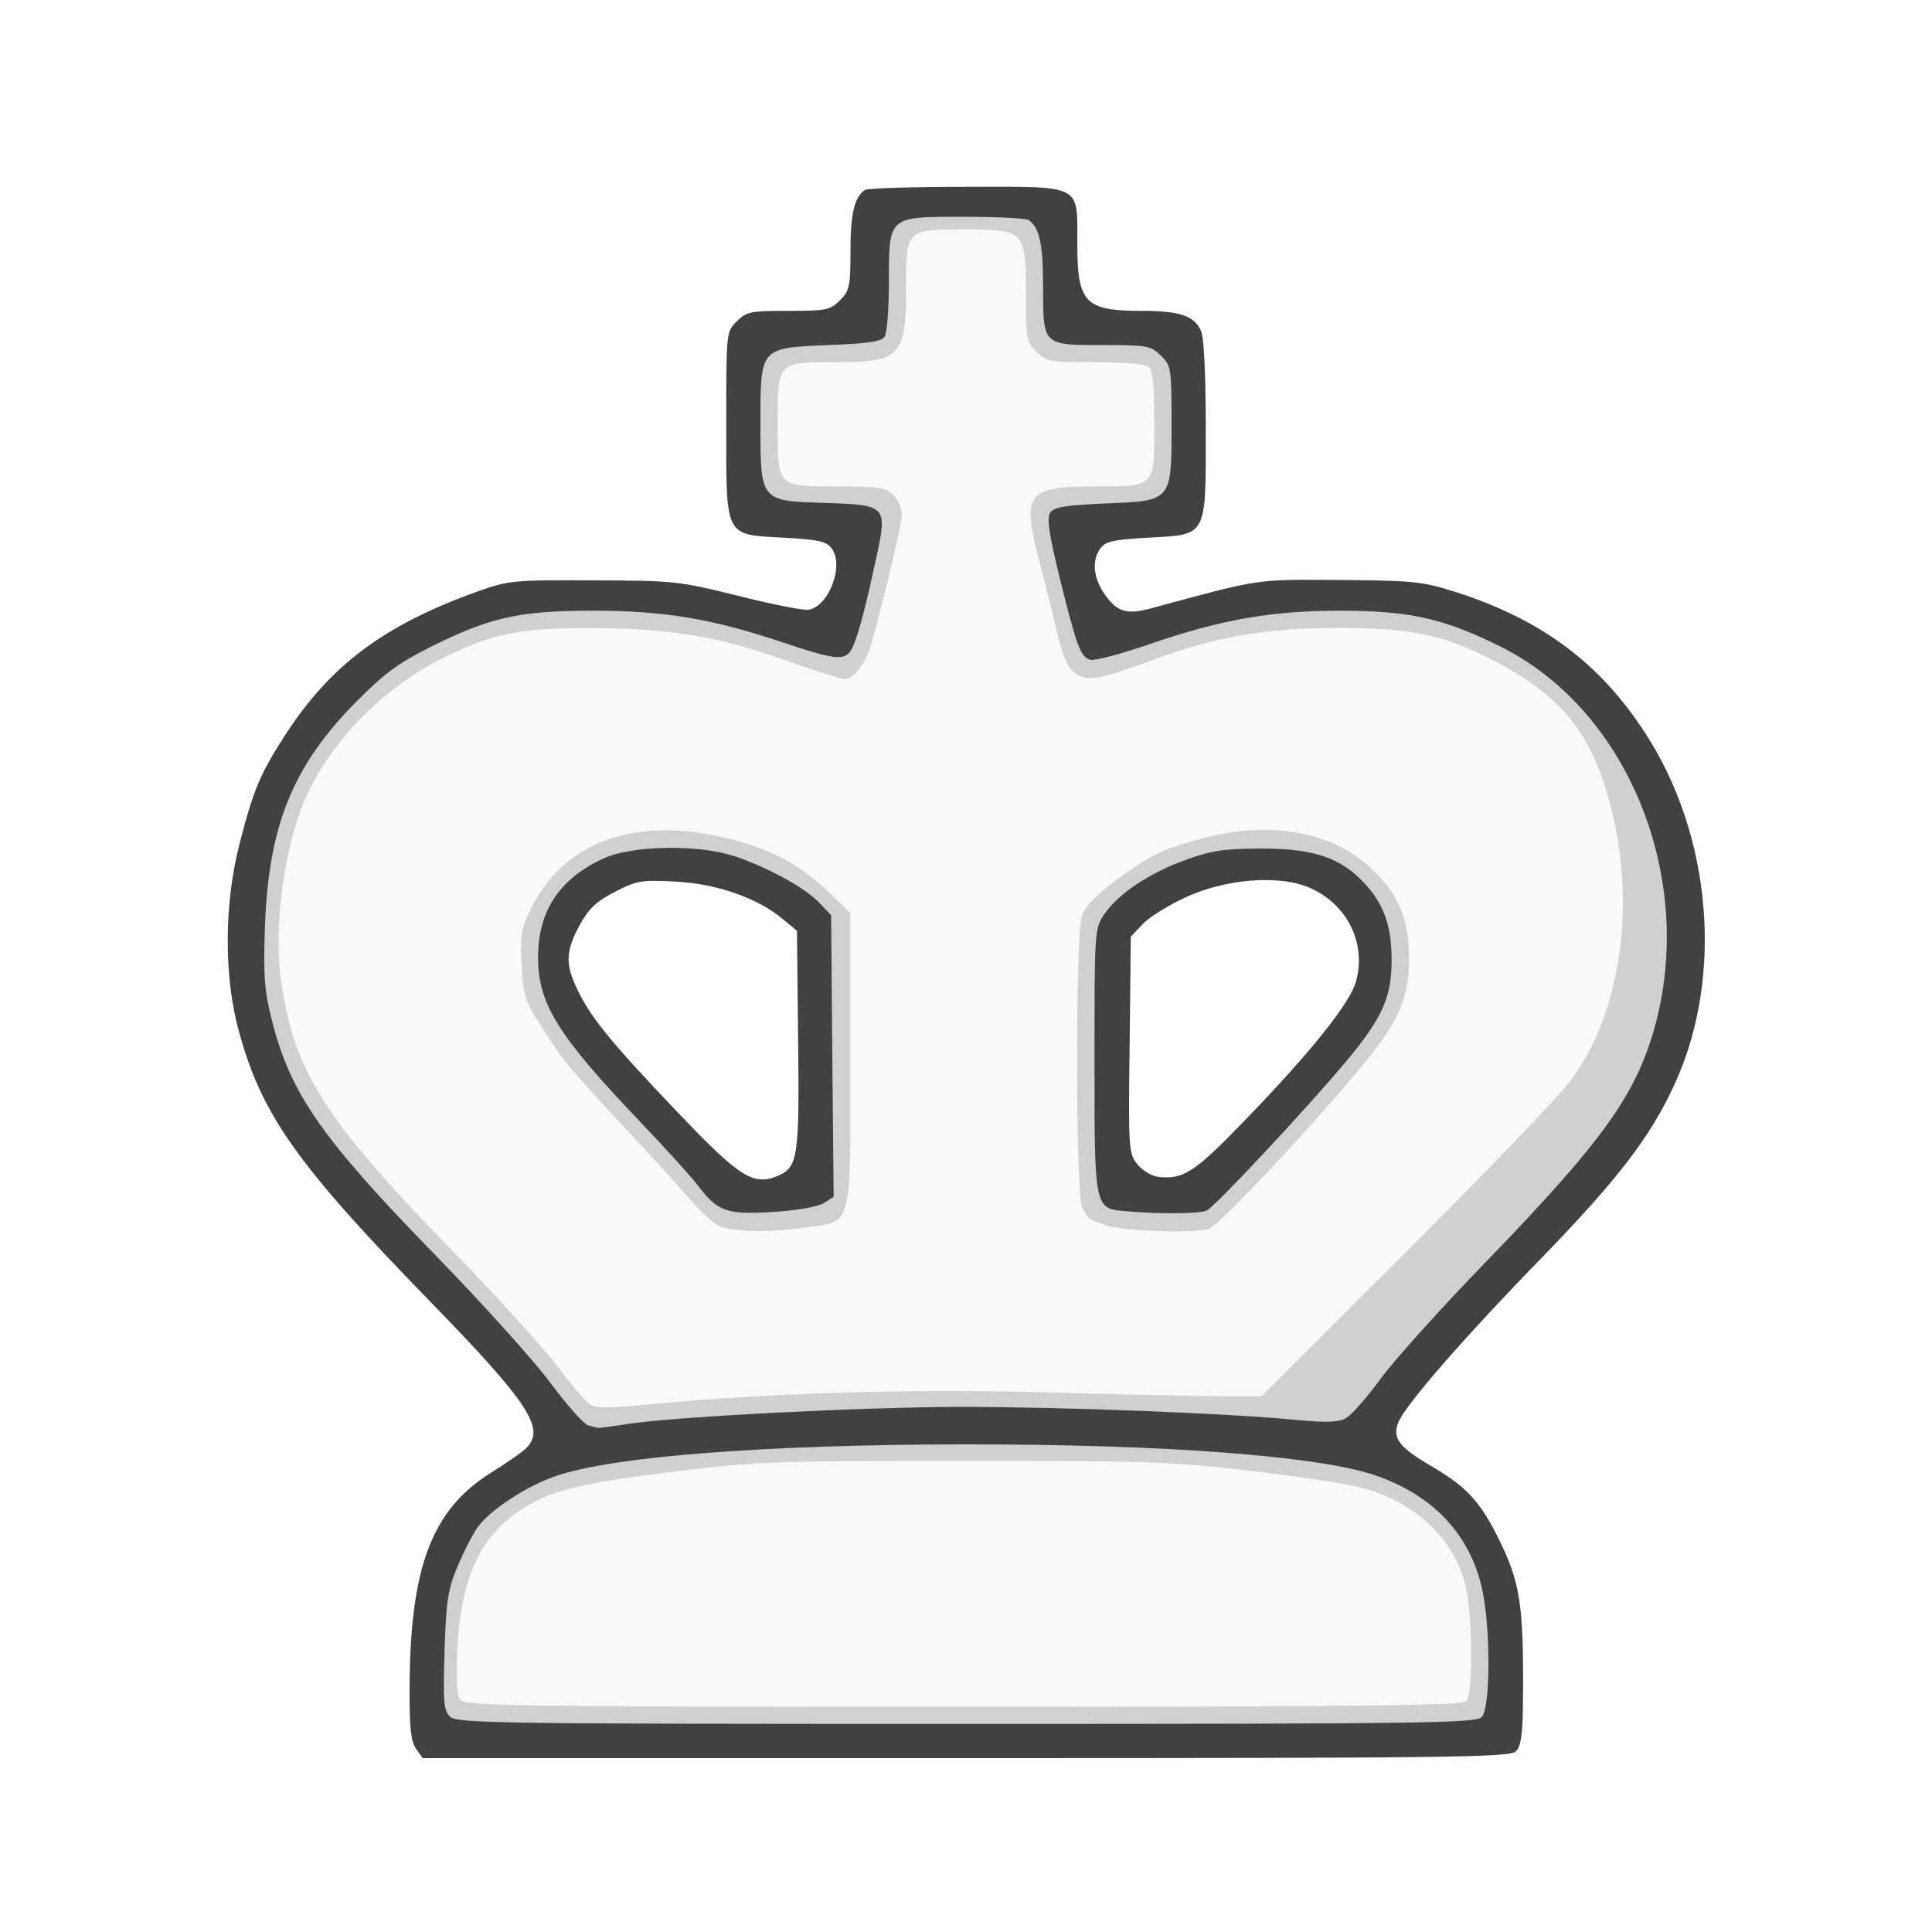
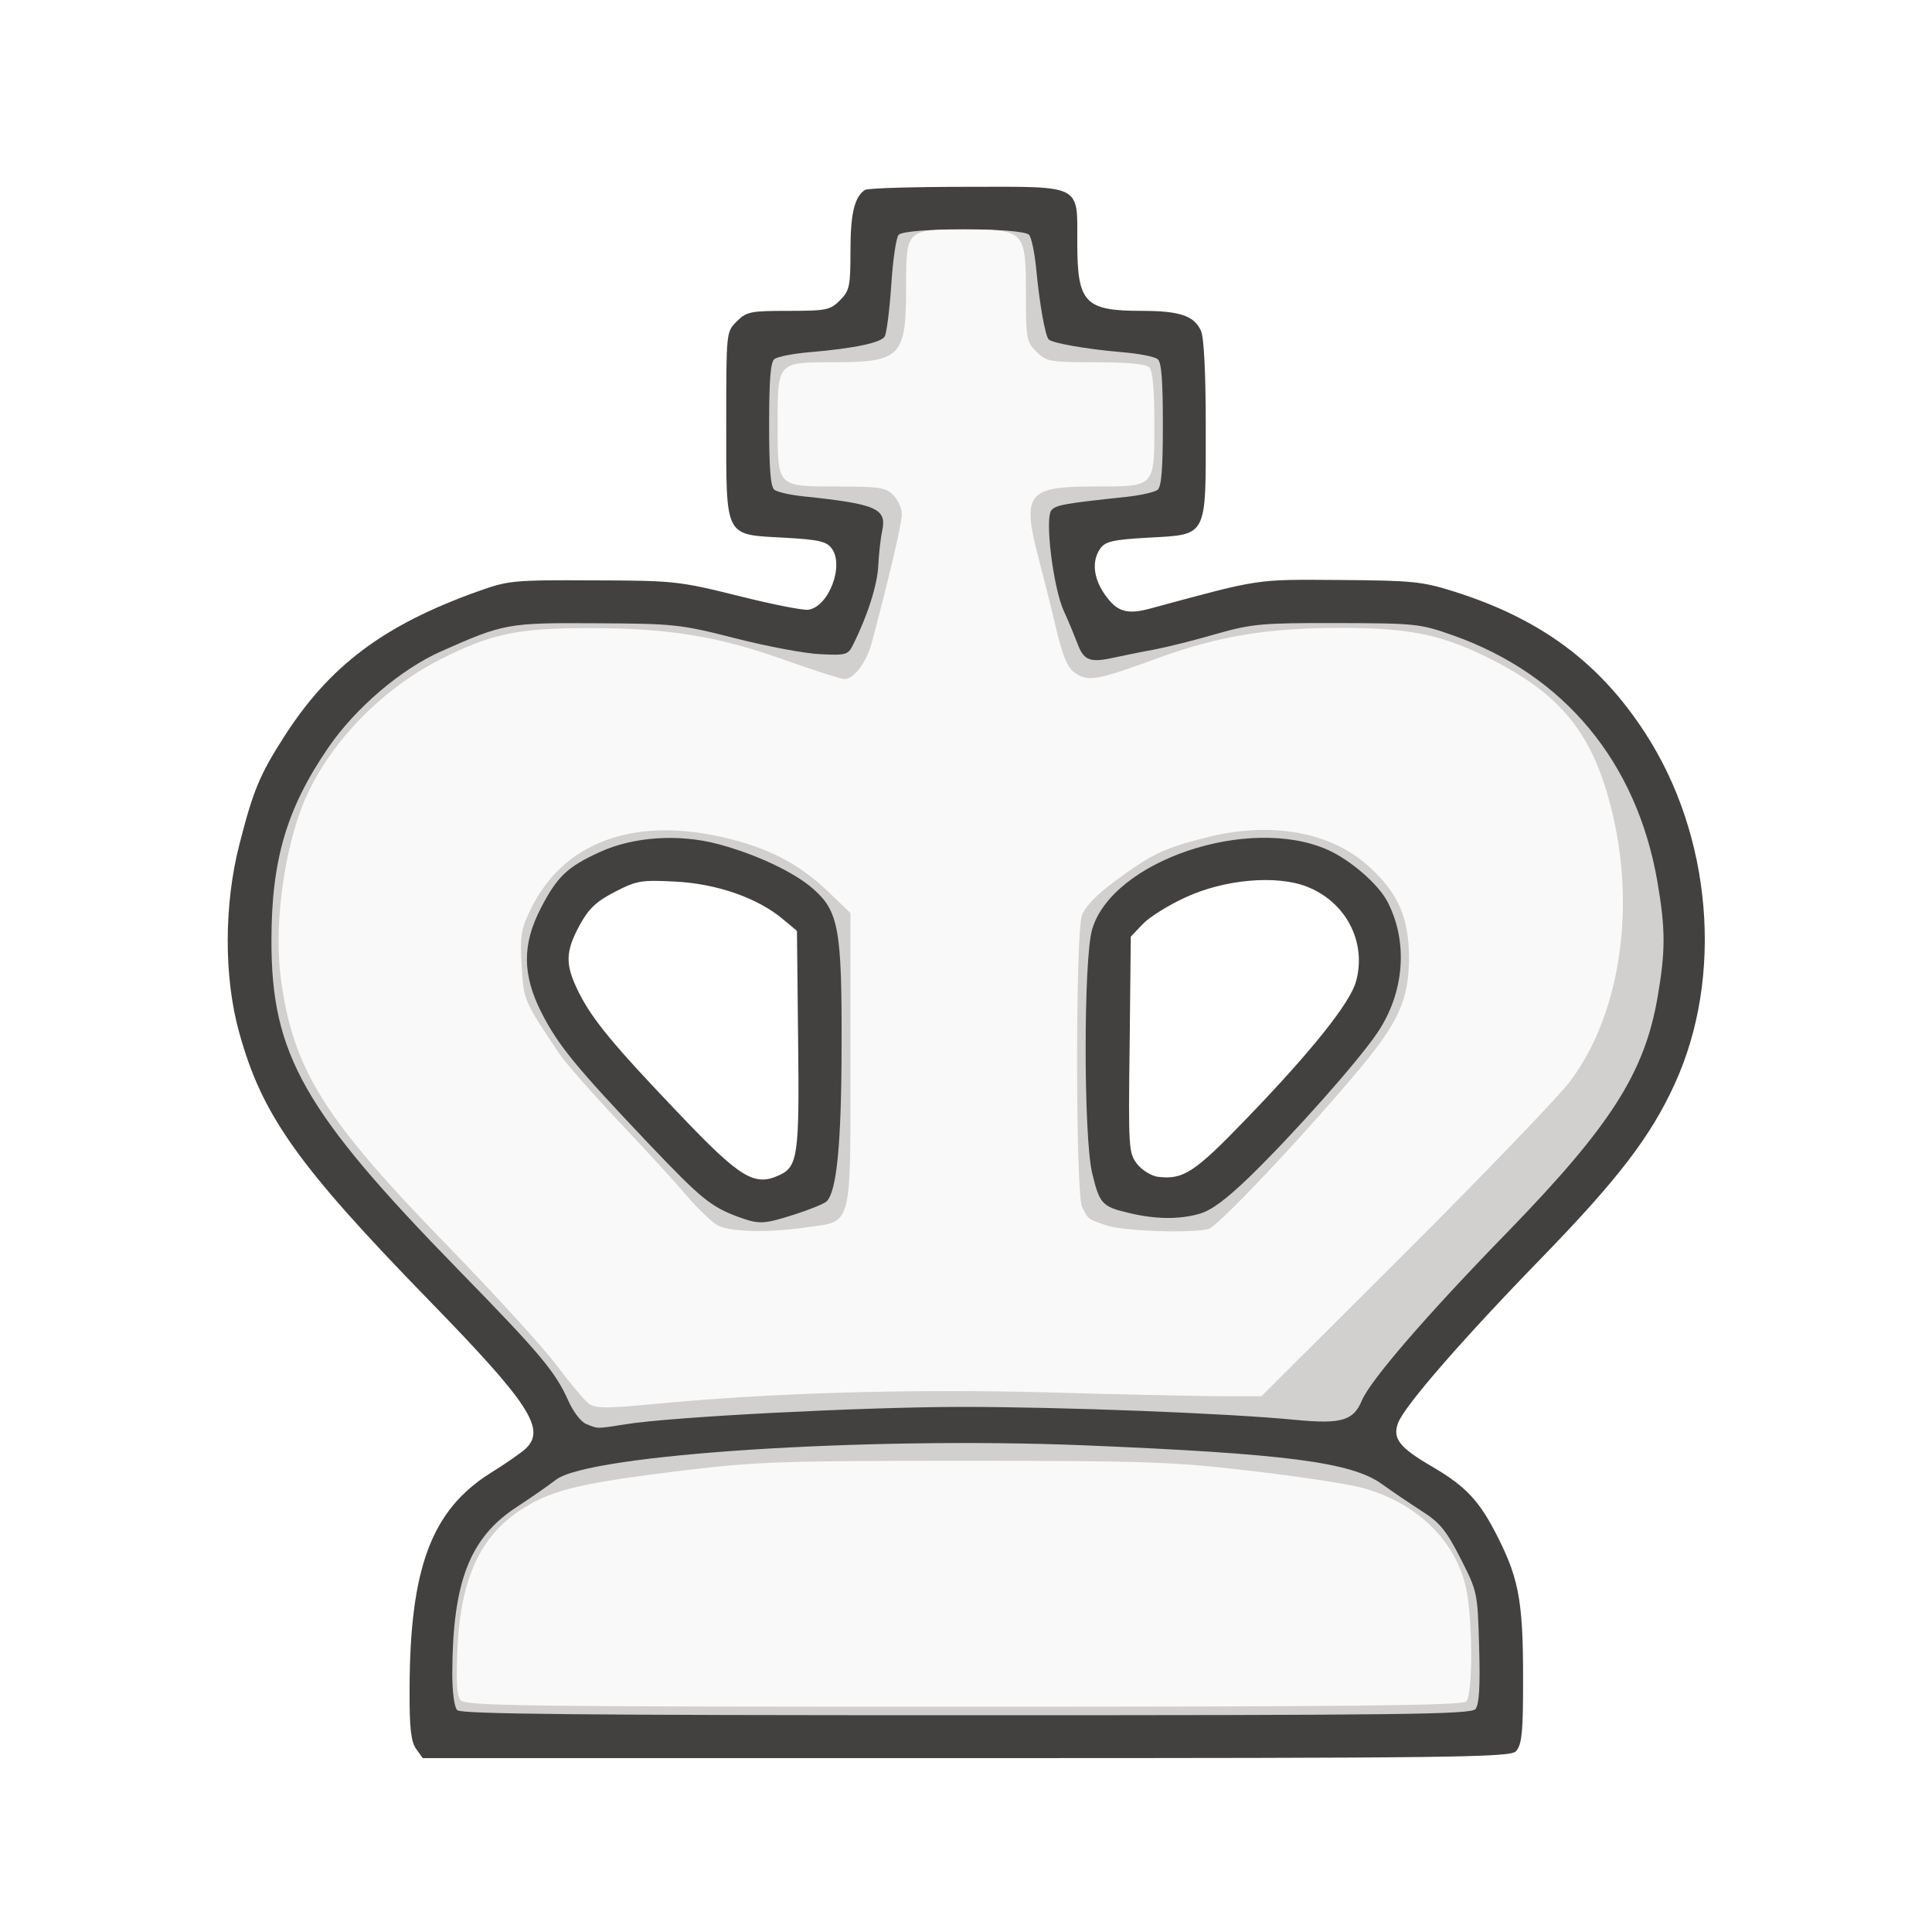
<svg xmlns="http://www.w3.org/2000/svg" viewBox="0 0 100 100">
  <path fill="#42413f" fill-rule="evenodd" d="M21.53 90.51C21.27 90.13 21.19 89.42 21.2 87.46C21.21 81.14 22.34 78.15 25.41 76.23C26.17 75.76 26.97 75.2 27.2 74.99C28.28 73.98 27.42 72.66 22.19 67.29C15.4 60.31 13.56 57.72 12.38 53.44C11.58 50.57 11.59 46.8 12.4 43.67C13.11 40.9 13.45 40.09 14.7 38.14C17.06 34.45 19.86 32.35 24.76 30.6C26.33 30.04 26.58 30.02 30.72 30.04C34.9 30.05 35.14 30.08 38.21 30.84C39.95 31.28 41.58 31.6 41.84 31.56C42.89 31.41 43.71 29.27 43.05 28.39C42.78 28.02 42.38 27.93 40.57 27.83C37.47 27.66 37.59 27.89 37.59 21.93C37.59 17.18 37.59 17.18 38.13 16.64C38.64 16.13 38.84 16.09 40.8 16.09C42.76 16.09 42.97 16.05 43.47 15.55C43.97 15.05 44.02 14.83 44.02 12.98C44.02 11.07 44.22 10.2 44.77 9.83C44.9 9.74 47.28 9.67 50.04 9.67C56.07 9.66 55.76 9.51 55.76 12.58C55.76 15.68 56.15 16.09 59.09 16.09C61.06 16.09 61.81 16.34 62.16 17.12C62.32 17.46 62.41 19.34 62.41 22.17C62.41 27.85 62.52 27.66 59.43 27.83C57.64 27.93 57.22 28.02 56.96 28.38C56.51 29 56.58 29.88 57.15 30.72C57.79 31.66 58.3 31.83 59.53 31.5C65.3 29.94 64.91 29.99 69.32 30.02C73.12 30.05 73.6 30.09 75.3 30.63C79.72 32.03 82.78 34.28 85.14 37.92C88.61 43.23 89.23 50.56 86.68 56.11C85.44 58.83 83.74 61.04 79.82 65.08C75.77 69.24 72.7 72.76 72.37 73.64C72.06 74.45 72.42 74.92 74.14 75.92C75.88 76.94 76.57 77.68 77.5 79.51C78.69 81.87 78.87 83.01 78.83 87.94C78.82 89.77 78.73 90.38 78.46 90.65C78.15 90.96 75.26 91 50 91L21.88 91L21.53 90.51ZM40.33 60.83C41.3 60.39 41.38 59.78 41.31 53.78L41.25 48.18L40.49 47.55C39.2 46.47 37.06 45.73 34.93 45.63C33.2 45.54 32.95 45.58 31.83 46.16C30.86 46.66 30.48 47.02 30 47.89C29.25 49.28 29.24 49.94 29.97 51.39C30.66 52.77 31.76 54.1 35.14 57.64C38.32 60.98 39.04 61.42 40.33 60.83ZM64.49 57.93C67.88 54.42 69.9 51.89 70.19 50.79C70.75 48.74 69.65 46.66 67.61 45.88C66.03 45.28 63.37 45.52 61.38 46.44C60.5 46.84 59.5 47.46 59.16 47.82L58.53 48.48L58.47 54.07C58.4 59.44 58.42 59.69 58.86 60.25C59.11 60.57 59.59 60.86 59.92 60.91C61.25 61.07 61.82 60.7 64.49 57.93Z" />
-   <path fill="#d1d0cf" fill-rule="evenodd" d="M23.29 88.85C22.96 88.53 22.93 88.08 23.01 85.47C23.09 82.87 23.18 82.28 23.68 81.08C24 80.32 24.47 79.4 24.73 79.04C25.36 78.16 27.26 76.91 28.77 76.4C31.72 75.38 39.64 74.77 49.89 74.76C60.27 74.75 68.35 75.36 71.26 76.39C74.17 77.41 76.05 79.4 76.69 82.14C77.16 84.14 77.16 88.41 76.69 88.88C76.38 89.19 73.65 89.23 50 89.23C25.63 89.23 23.63 89.2 23.29 88.85ZM30.45 73.78C30.23 73.73 29.34 72.72 28.46 71.54C27.58 70.36 24.89 67.38 22.49 64.92C16.68 58.96 15.04 56.61 14.09 52.88C13.68 51.27 13.63 50.57 13.71 48.01C13.9 42.73 15.13 39.68 18.42 36.34C19.86 34.88 20.59 34.34 22.3 33.48C25.34 31.96 26.86 31.61 30.66 31.61C34.33 31.6 36.89 32.03 40.51 33.25C43.12 34.12 43.62 34.19 43.99 33.74C44.28 33.39 44.73 31.8 45.36 28.85C45.94 26.17 45.9 26.13 42.65 26.03C39.35 25.93 39.36 25.94 39.36 21.96C39.36 17.96 39.31 18.01 42.9 17.86C44.96 17.78 45.63 17.68 45.79 17.42C45.91 17.24 46.01 15.97 46.01 14.6C46.01 11.16 45.95 11.22 49.94 11.22C51.62 11.22 53.1 11.3 53.24 11.39C53.8 11.76 53.99 12.63 53.99 14.84C53.99 17.9 53.96 17.86 57.12 17.86C59.4 17.86 59.58 17.9 60.09 18.41C60.62 18.93 60.64 19.06 60.64 21.93C60.64 25.97 60.68 25.92 57.19 26.06C55.07 26.16 54.55 26.24 54.35 26.55C54.18 26.83 54.3 27.66 54.84 29.87C55.73 33.46 55.92 33.99 56.42 34.15C56.63 34.22 57.99 33.86 59.44 33.36C63.18 32.07 65.8 31.61 69.36 31.61C72.96 31.61 74.76 32.01 77.73 33.5C84.29 36.8 87.78 45.46 85.65 53.15C84.68 56.66 82.95 59.07 77.04 65.18C74.68 67.61 72.16 70.4 71.45 71.38C70.73 72.36 69.92 73.28 69.64 73.42C69.26 73.62 68.58 73.64 67.05 73.49C63.54 73.15 55.04 72.82 49.74 72.82C44.61 72.83 34.78 73.33 32.38 73.72C31.65 73.84 31 73.92 30.94 73.91C30.88 73.89 30.66 73.84 30.45 73.78ZM42.64 62.27L43.15 61.95L43.08 54.66L43.02 47.37L42.39 46.71C41.65 45.94 39.77 44.91 38.03 44.32C36.18 43.7 32.74 43.75 31.27 44.42C28.96 45.47 27.85 47.14 27.85 49.56C27.85 51.96 28.88 53.61 33.16 58.09C34.44 59.43 35.78 60.91 36.13 61.37C37.16 62.72 37.61 62.88 40.03 62.73C41.28 62.65 42.34 62.46 42.64 62.27ZM62.44 62.67C62.85 62.5 67.56 57.46 69.7 54.91C71.52 52.73 72.02 51.63 72.03 49.78C72.04 47.99 71.66 46.86 70.69 45.79C69.44 44.4 68.03 43.92 65.29 43.92C63.33 43.93 62.71 44.02 61.34 44.52C59.46 45.2 57.86 46.28 57.15 47.33C56.66 48.06 56.65 48.19 56.65 54.86C56.65 62.59 56.64 62.55 58.26 62.69C59.89 62.84 62.06 62.83 62.44 62.67Z" />
+   <path fill="#d1d0cf" fill-rule="evenodd" d="M23.67 88.52C23.51 88.36 23.41 87.59 23.41 86.58C23.43 81.86 24.32 79.58 26.75 78C27.53 77.49 28.44 76.85 28.78 76.59C30.46 75.28 44.81 74.35 56.13 74.81C66.53 75.24 69.95 75.68 71.52 76.81C72.05 77.19 72.99 77.83 73.6 78.22C74.52 78.8 74.86 79.22 75.6 80.67C76.48 82.4 76.48 82.44 76.56 85.27C76.62 87.3 76.56 88.23 76.37 88.46C76.13 88.74 72.73 88.78 50.02 88.78C30.03 88.78 23.88 88.72 23.67 88.52ZM30.35 73.71C30.08 73.61 29.66 73.06 29.41 72.49C28.75 71.01 27.97 70.07 23.74 65.74C15.71 57.51 14.04 54.57 14.05 48.67C14.05 44.51 14.84 41.84 16.99 38.7C18.4 36.64 20.76 34.63 22.84 33.71C26.08 32.27 26.29 32.23 30.85 32.26C34.9 32.28 35.21 32.31 38.07 33.04C39.71 33.46 41.69 33.83 42.46 33.86C43.78 33.93 43.9 33.89 44.15 33.38C44.91 31.86 45.41 30.28 45.46 29.27C45.49 28.66 45.58 27.85 45.66 27.49C45.91 26.32 45.39 26.09 41.58 25.69C40.91 25.62 40.23 25.47 40.08 25.35C39.88 25.19 39.81 24.23 39.81 21.96C39.81 19.7 39.88 18.74 40.08 18.59C40.23 18.46 41.06 18.3 41.91 18.23C44.23 18.03 45.59 17.74 45.79 17.42C45.89 17.25 46.04 16.07 46.13 14.78C46.21 13.49 46.38 12.31 46.51 12.16C46.82 11.77 52.96 11.77 53.27 12.16C53.39 12.31 53.55 13.08 53.63 13.88C53.8 15.71 54.1 17.38 54.28 17.57C54.48 17.76 56.21 18.07 58.09 18.23C58.94 18.3 59.77 18.46 59.92 18.59C60.12 18.74 60.19 19.7 60.19 21.96C60.19 24.23 60.12 25.19 59.92 25.35C59.77 25.47 59.07 25.63 58.37 25.71C55.07 26.06 54.65 26.14 54.42 26.41C54.07 26.83 54.51 30.4 55.06 31.62C55.31 32.16 55.62 32.92 55.77 33.31C56.09 34.18 56.41 34.31 57.6 34.05C58.11 33.94 59.08 33.74 59.75 33.62C60.42 33.49 61.87 33.13 62.96 32.81C64.8 32.29 65.3 32.24 69.2 32.25C73.28 32.26 73.5 32.28 75.22 32.89C80.97 34.93 84.72 39.45 85.79 45.65C86.21 48.12 86.21 49.22 85.79 51.65C85.11 55.55 83.35 58.29 78.05 63.75C73.85 68.06 70.93 71.44 70.49 72.49C70.05 73.54 69.43 73.72 67.03 73.49C63.54 73.15 55.03 72.82 49.74 72.82C44.61 72.83 34.78 73.33 32.38 73.72C30.85 73.96 30.97 73.96 30.35 73.71ZM41.16 62.85C41.93 62.6 42.67 62.3 42.79 62.18C43.31 61.65 43.55 59.22 43.56 54.2C43.58 48.1 43.41 47.16 42.08 46C41.09 45.13 39.08 44.19 37.13 43.68C35.11 43.15 32.77 43.31 31.05 44.1C29.36 44.87 28.84 45.37 27.99 47.01C27.02 48.89 27.03 50.46 28.04 52.44C28.9 54.12 29.83 55.25 33.57 59.19C36.31 62.07 36.79 62.46 38.25 63C39.31 63.38 39.53 63.37 41.16 62.85ZM62.07 62.83C62.69 62.66 63.47 62.08 64.7 60.89C66.97 58.68 70.29 54.94 71.29 53.46C72.69 51.39 72.9 48.77 71.82 46.68C71.35 45.77 69.91 44.52 68.73 43.99C64.65 42.17 57.58 44.55 56.53 48.1C56.08 49.61 56.08 58.84 56.53 60.72C56.91 62.3 57.04 62.45 58.38 62.77C59.77 63.11 61 63.13 62.07 62.83Z" />
  <path fill="#f9f9f9" fill-rule="evenodd" d="M23.84 88C23.64 87.76 23.6 87.02 23.68 85.29C23.86 81.57 24.92 79.37 27.21 77.99C28.69 77.09 30.22 76.74 35.37 76.11C39.1 75.66 40.43 75.61 49.89 75.61C59.32 75.61 60.71 75.66 64.63 76.12C67 76.39 69.58 76.78 70.35 76.97C73.35 77.72 75.5 79.85 75.94 82.5C76.24 84.36 76.21 87.75 75.89 88.07C75.68 88.28 69.6 88.34 49.87 88.34C27.09 88.34 24.09 88.3 23.84 88ZM30.5 72.67C30.28 72.52 29.52 71.61 28.81 70.67C28.1 69.72 25.53 66.91 23.1 64.41C16.77 57.91 15.18 55.37 14.54 50.68C14.2 48.16 14.6 44.66 15.53 42.03C16.64 38.9 19.52 35.78 22.81 34.12C25.42 32.8 26.81 32.51 30.5 32.51C34.56 32.51 37.12 32.92 40.56 34.14C42.13 34.7 43.55 35.15 43.71 35.15C44.19 35.15 44.84 34.29 45.11 33.31C45.95 30.19 46.68 27.1 46.68 26.62C46.68 26.32 46.48 25.87 46.23 25.62C45.84 25.23 45.49 25.18 43.37 25.18C40.19 25.18 40.25 25.23 40.25 21.96C40.25 18.73 40.23 18.75 43.14 18.75C46.62 18.75 46.9 18.47 46.9 14.88C46.9 11.87 46.89 11.88 49.91 11.88C53.05 11.88 53.1 11.93 53.1 15.22C53.1 17.52 53.13 17.7 53.65 18.21C54.16 18.72 54.33 18.75 56.71 18.75C58.37 18.75 59.31 18.84 59.49 19.02C59.66 19.19 59.75 20.16 59.75 21.88C59.75 25.25 59.82 25.18 56.63 25.18C53.16 25.18 52.88 25.55 53.77 28.95C54.01 29.86 54.42 31.48 54.67 32.56C55.04 34.07 55.26 34.58 55.67 34.85C56.34 35.29 56.81 35.21 59.97 34.05C63.09 32.92 65.62 32.5 69.39 32.5C73.04 32.5 74.72 32.86 77.31 34.19C80.97 36.07 82.56 38.16 83.51 42.31C84.65 47.33 83.77 52.66 81.25 55.99C80.65 56.78 76.82 60.77 72.73 64.85L65.29 72.27L63.24 72.27C62.11 72.26 58.05 72.18 54.21 72.07C47.08 71.88 39.87 72.09 33.75 72.68C31.45 72.9 30.83 72.9 30.5 72.67ZM41.8 63.52C44.13 63.19 44.02 63.64 44.02 54.81L44.02 47.26L42.92 46.2C41.35 44.69 39.78 43.88 37.39 43.33C32.75 42.27 29.15 43.62 27.48 47.04C26.96 48.1 26.91 48.43 27 49.97C27.1 51.78 27.11 51.8 28.97 54.57C29.29 55.04 30.69 56.63 32.07 58.09C33.46 59.56 35.04 61.29 35.59 61.94C36.14 62.59 36.84 63.25 37.14 63.42C37.79 63.77 39.76 63.82 41.8 63.52ZM62.56 63.61C63.04 63.48 67.4 58.87 70.32 55.39C72.39 52.92 72.93 51.73 72.93 49.56C72.92 47.47 72.36 46.2 70.81 44.81C68.84 43.04 65.73 42.5 62.43 43.35C60.2 43.92 59.66 44.18 57.72 45.6C56.76 46.31 56.16 46.93 56 47.38C55.66 48.35 55.67 61.83 56.01 62.48C56.35 63.13 56.28 63.08 57.24 63.42C58.09 63.72 61.66 63.85 62.56 63.61Z" />
</svg>
